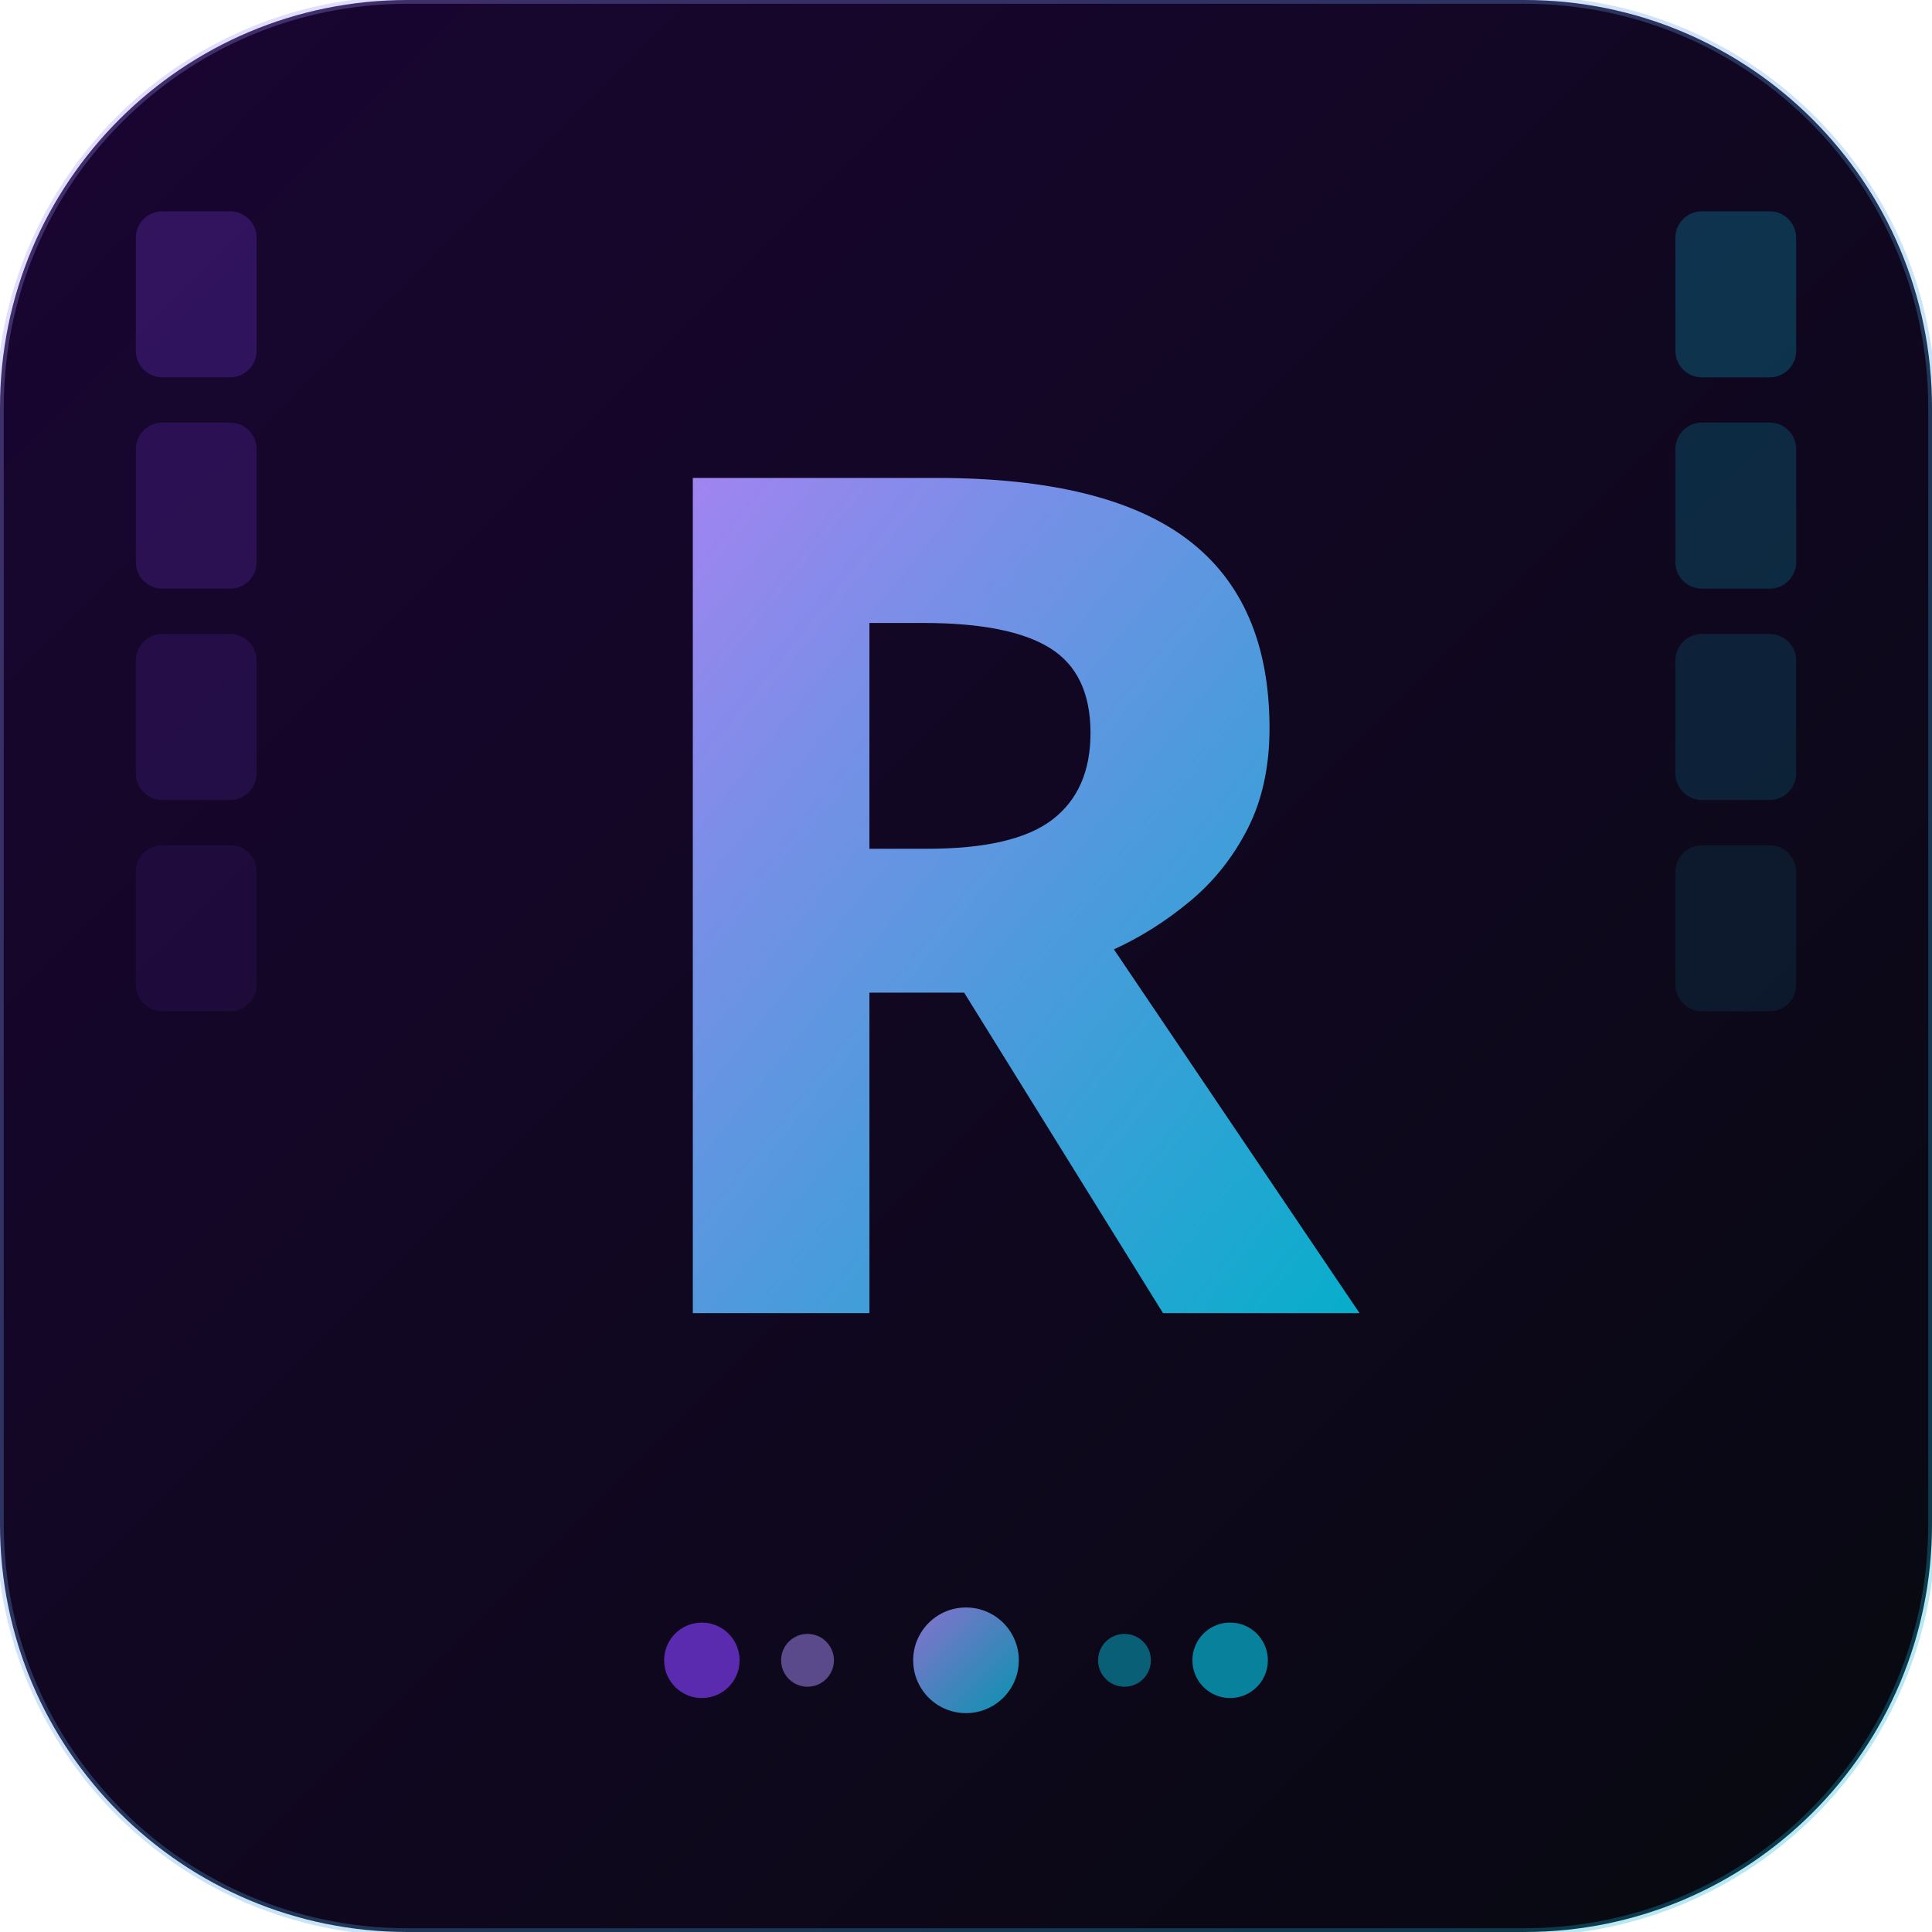
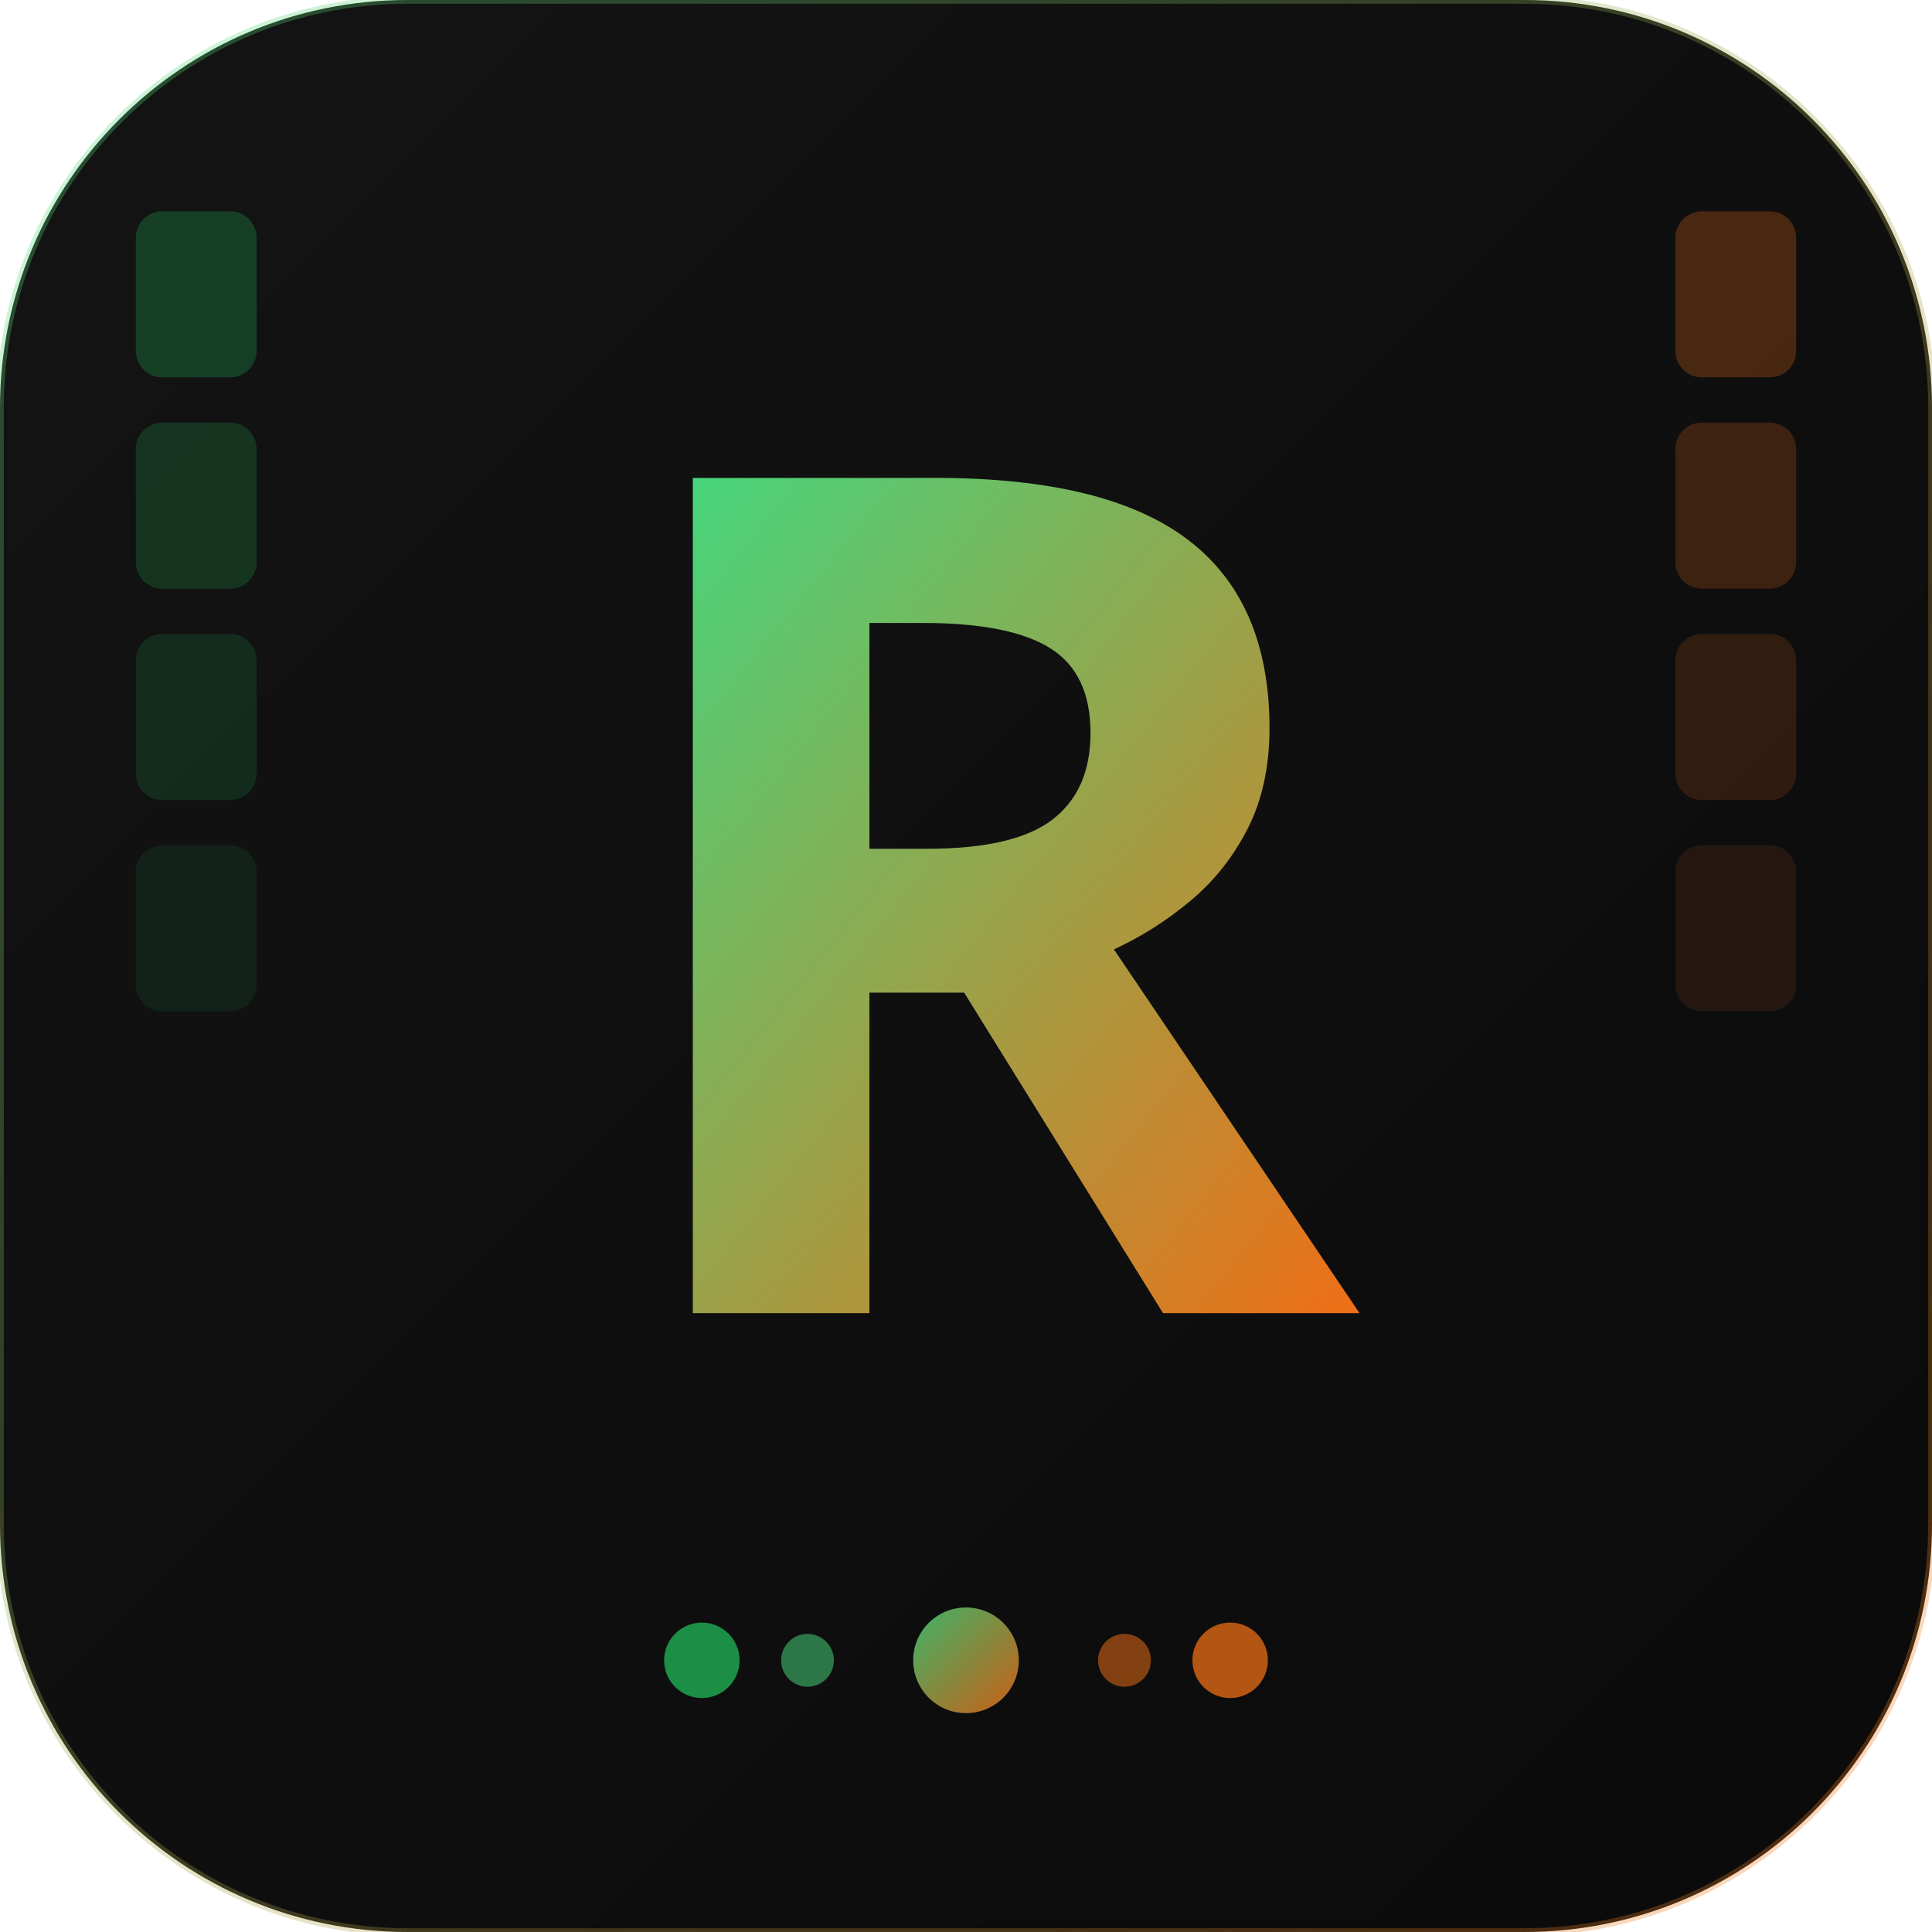
<svg xmlns="http://www.w3.org/2000/svg" viewBox="0 0 512 512">
  <defs>
    <linearGradient id="bg" x1="0%" y1="0%" x2="100%" y2="100%">
-       <stop offset="0%" style="stop-color:#1a0533" />
-       <stop offset="100%" style="stop-color:#07090F" />
+       <stop offset="0%" style="stop-color:#141414" />
+       <stop offset="100%" style="stop-color:#0A0A0B" />
    </linearGradient>
    <linearGradient id="gv" x1="0%" y1="0%" x2="100%" y2="100%">
-       <stop offset="0%" style="stop-color:#A78BFA" />
-       <stop offset="100%" style="stop-color:#06B6D4" />
+       <stop offset="0%" style="stop-color:#4ADE80" />
+       <stop offset="100%" style="stop-color:#F97316" />
    </linearGradient>
    <linearGradient id="gl" x1="0%" y1="100%" x2="100%" y2="0%">
-       <stop offset="0%" style="stop-color:#7C3AED" />
-       <stop offset="100%" style="stop-color:#4F1D96" />
+       <stop offset="0%" style="stop-color:#22C55E" />
+       <stop offset="100%" style="stop-color:#EA580C" />
    </linearGradient>
  </defs>
  <rect width="512" height="512" rx="108" fill="url(#bg)" />
  <rect width="512" height="512" rx="108" fill="none" stroke="url(#gv)" stroke-width="2" opacity="0.3" />
-   <rect x="36" y="56" width="32" height="44" rx="7" fill="#7C3AED" opacity="0.25" />
-   <rect x="36" y="112" width="32" height="44" rx="7" fill="#7C3AED" opacity="0.2" />
-   <rect x="36" y="168" width="32" height="44" rx="7" fill="#7C3AED" opacity="0.15" />
-   <rect x="36" y="224" width="32" height="44" rx="7" fill="#7C3AED" opacity="0.1" />
-   <rect x="444" y="56" width="32" height="44" rx="7" fill="#06B6D4" opacity="0.25" />
-   <rect x="444" y="112" width="32" height="44" rx="7" fill="#06B6D4" opacity="0.2" />
-   <rect x="444" y="168" width="32" height="44" rx="7" fill="#06B6D4" opacity="0.15" />
-   <rect x="444" y="224" width="32" height="44" rx="7" fill="#06B6D4" opacity="0.1" />
+   <rect x="36" y="56" width="32" height="44" rx="7" fill="#22C55E" opacity="0.25" />
+   <rect x="36" y="112" width="32" height="44" rx="7" fill="#22C55E" opacity="0.2" />
+   <rect x="36" y="168" width="32" height="44" rx="7" fill="#22C55E" opacity="0.15" />
+   <rect x="36" y="224" width="32" height="44" rx="7" fill="#22C55E" opacity="0.1" />
+   <rect x="444" y="56" width="32" height="44" rx="7" fill="#F97316" opacity="0.25" />
+   <rect x="444" y="112" width="32" height="44" rx="7" fill="#F97316" opacity="0.2" />
+   <rect x="444" y="168" width="32" height="44" rx="7" fill="#F97316" opacity="0.15" />
+   <rect x="444" y="224" width="32" height="44" rx="7" fill="#F97316" opacity="0.1" />
  <text x="258" y="348" text-anchor="middle" font-family="'Arial Black', 'Impact', sans-serif" font-size="310" font-weight="900" fill="url(#gv)" opacity="0.95">R</text>
-   <circle cx="186" cy="440" r="10" fill="#7C3AED" opacity="0.7" />
-   <circle cx="214" cy="440" r="7" fill="#A78BFA" opacity="0.5" />
+   <circle cx="186" cy="440" r="10" fill="#22C55E" opacity="0.7" />
+   <circle cx="214" cy="440" r="7" fill="#4ADE80" opacity="0.5" />
  <circle cx="256" cy="440" r="14" fill="url(#gv)" opacity="0.8" />
-   <circle cx="298" cy="440" r="7" fill="#06B6D4" opacity="0.5" />
-   <circle cx="326" cy="440" r="10" fill="#06B6D4" opacity="0.7" />
+   <circle cx="298" cy="440" r="7" fill="#F97316" opacity="0.5" />
+   <circle cx="326" cy="440" r="10" fill="#F97316" opacity="0.7" />
</svg>
